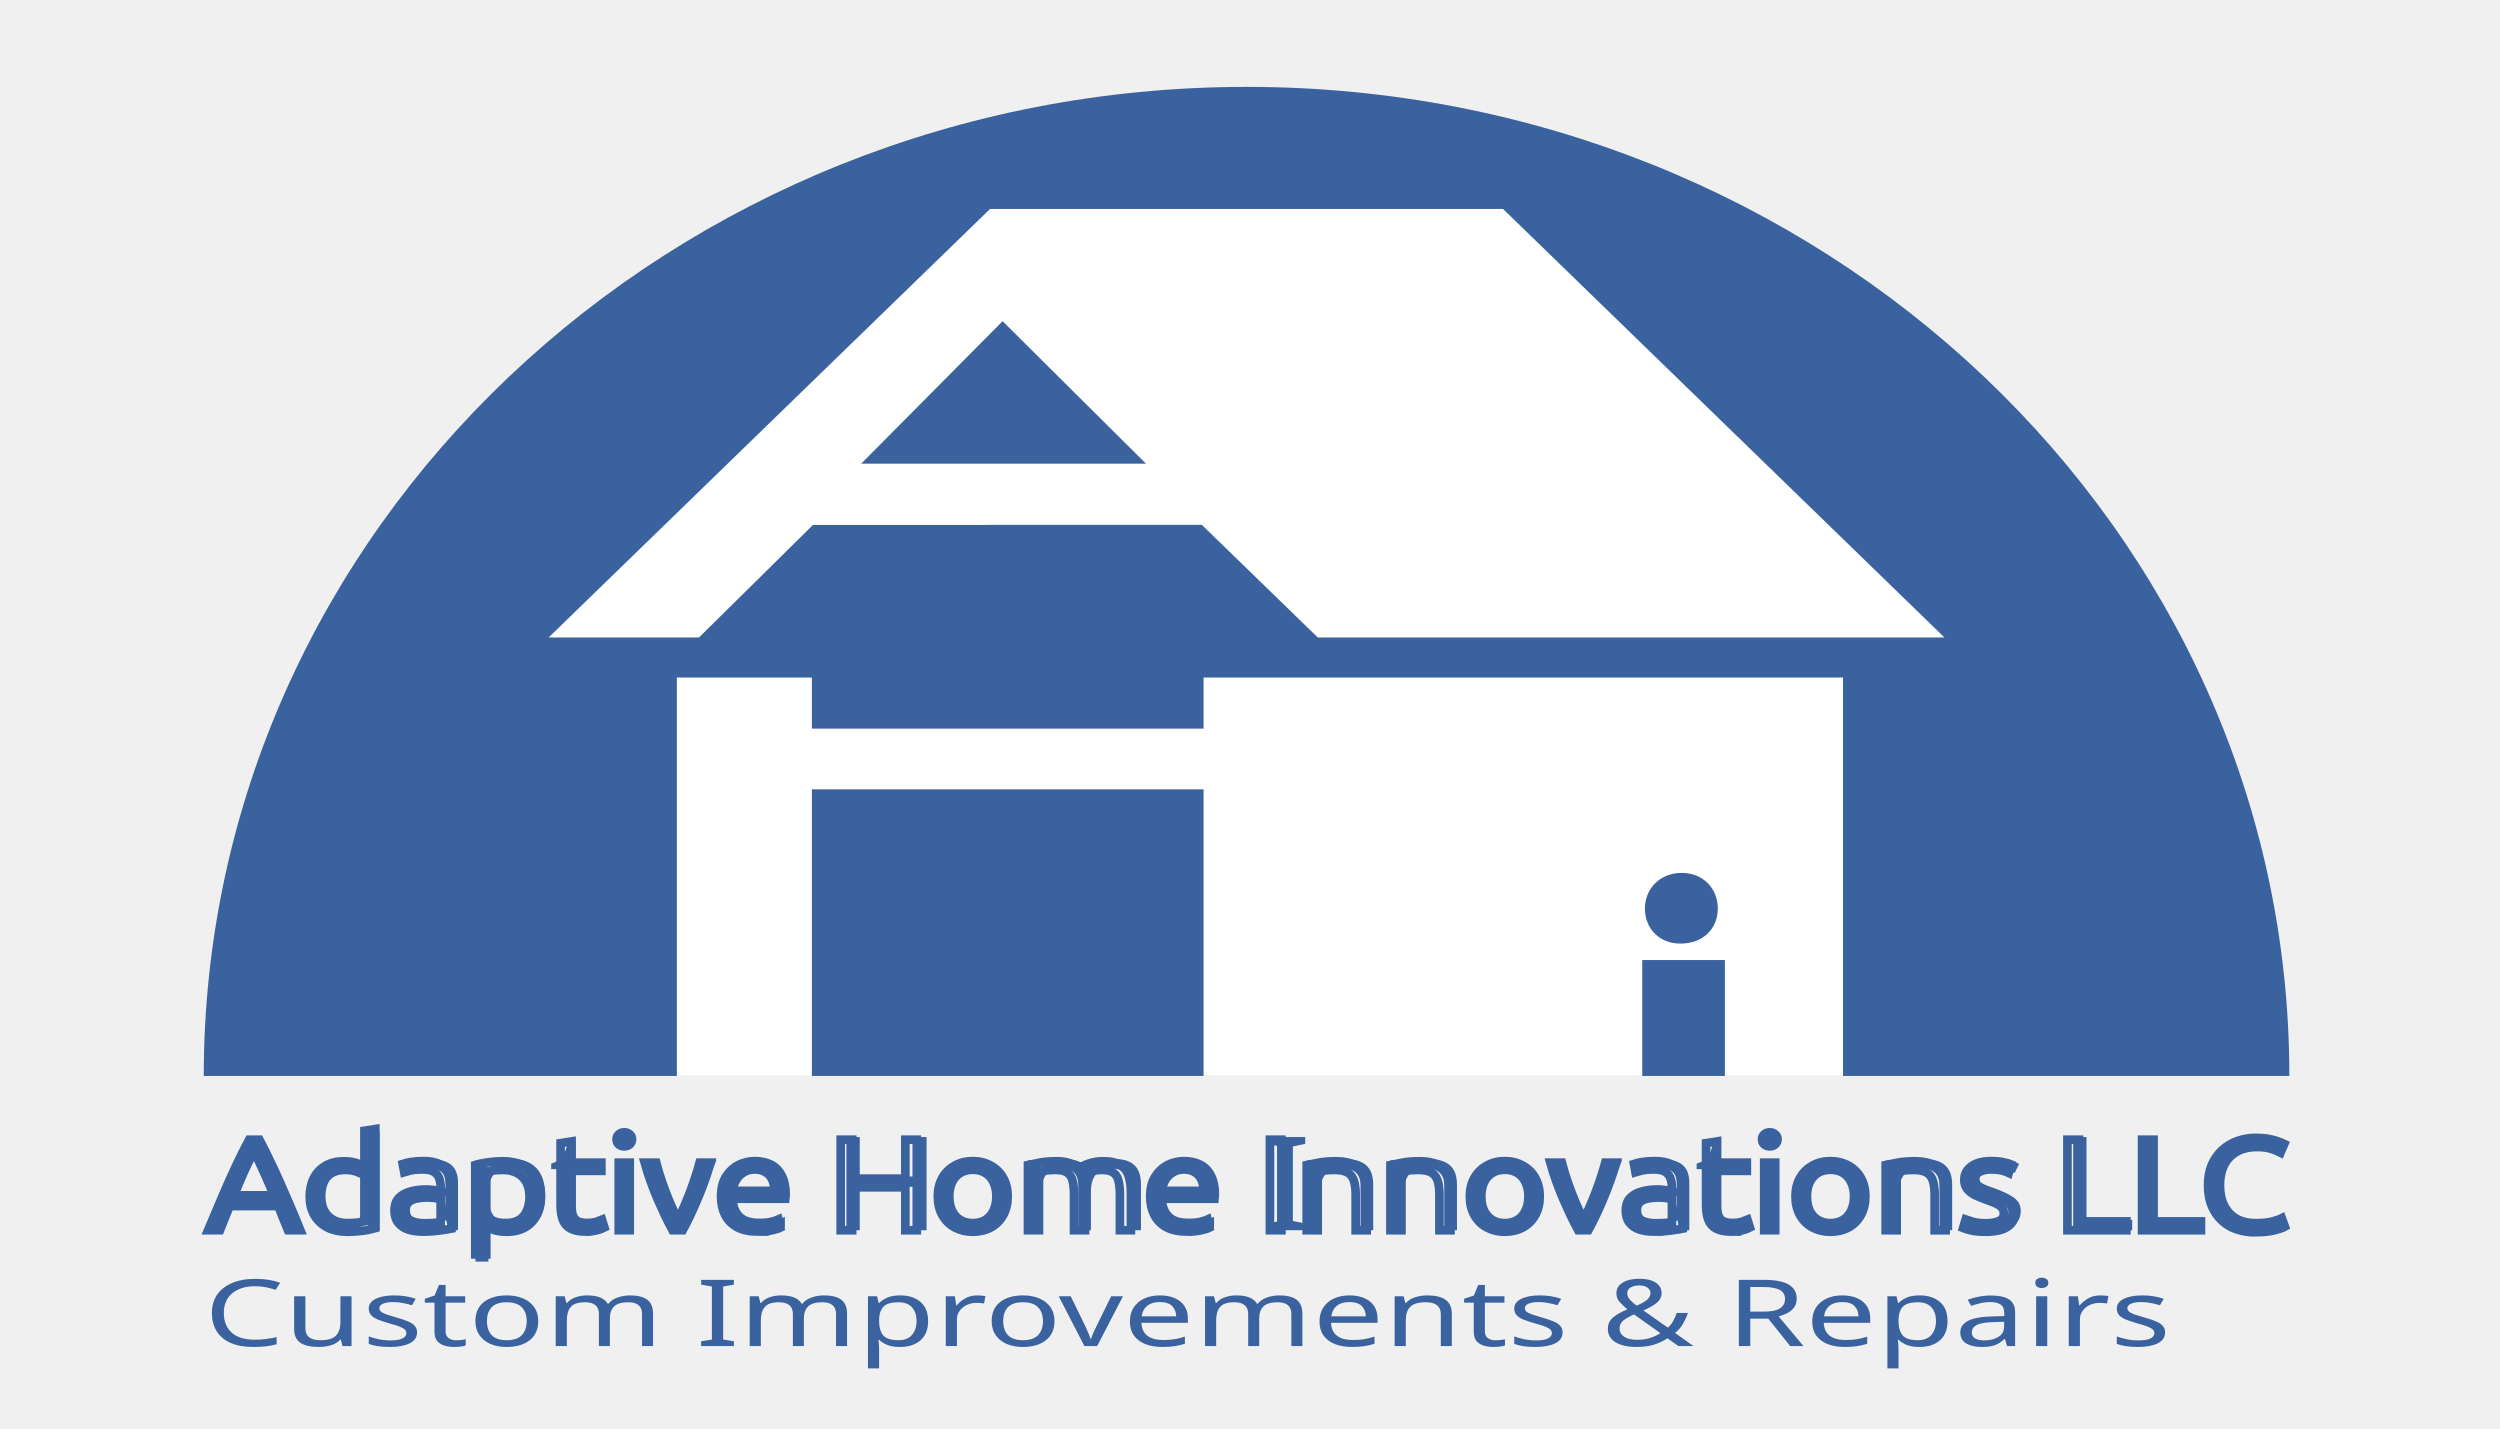
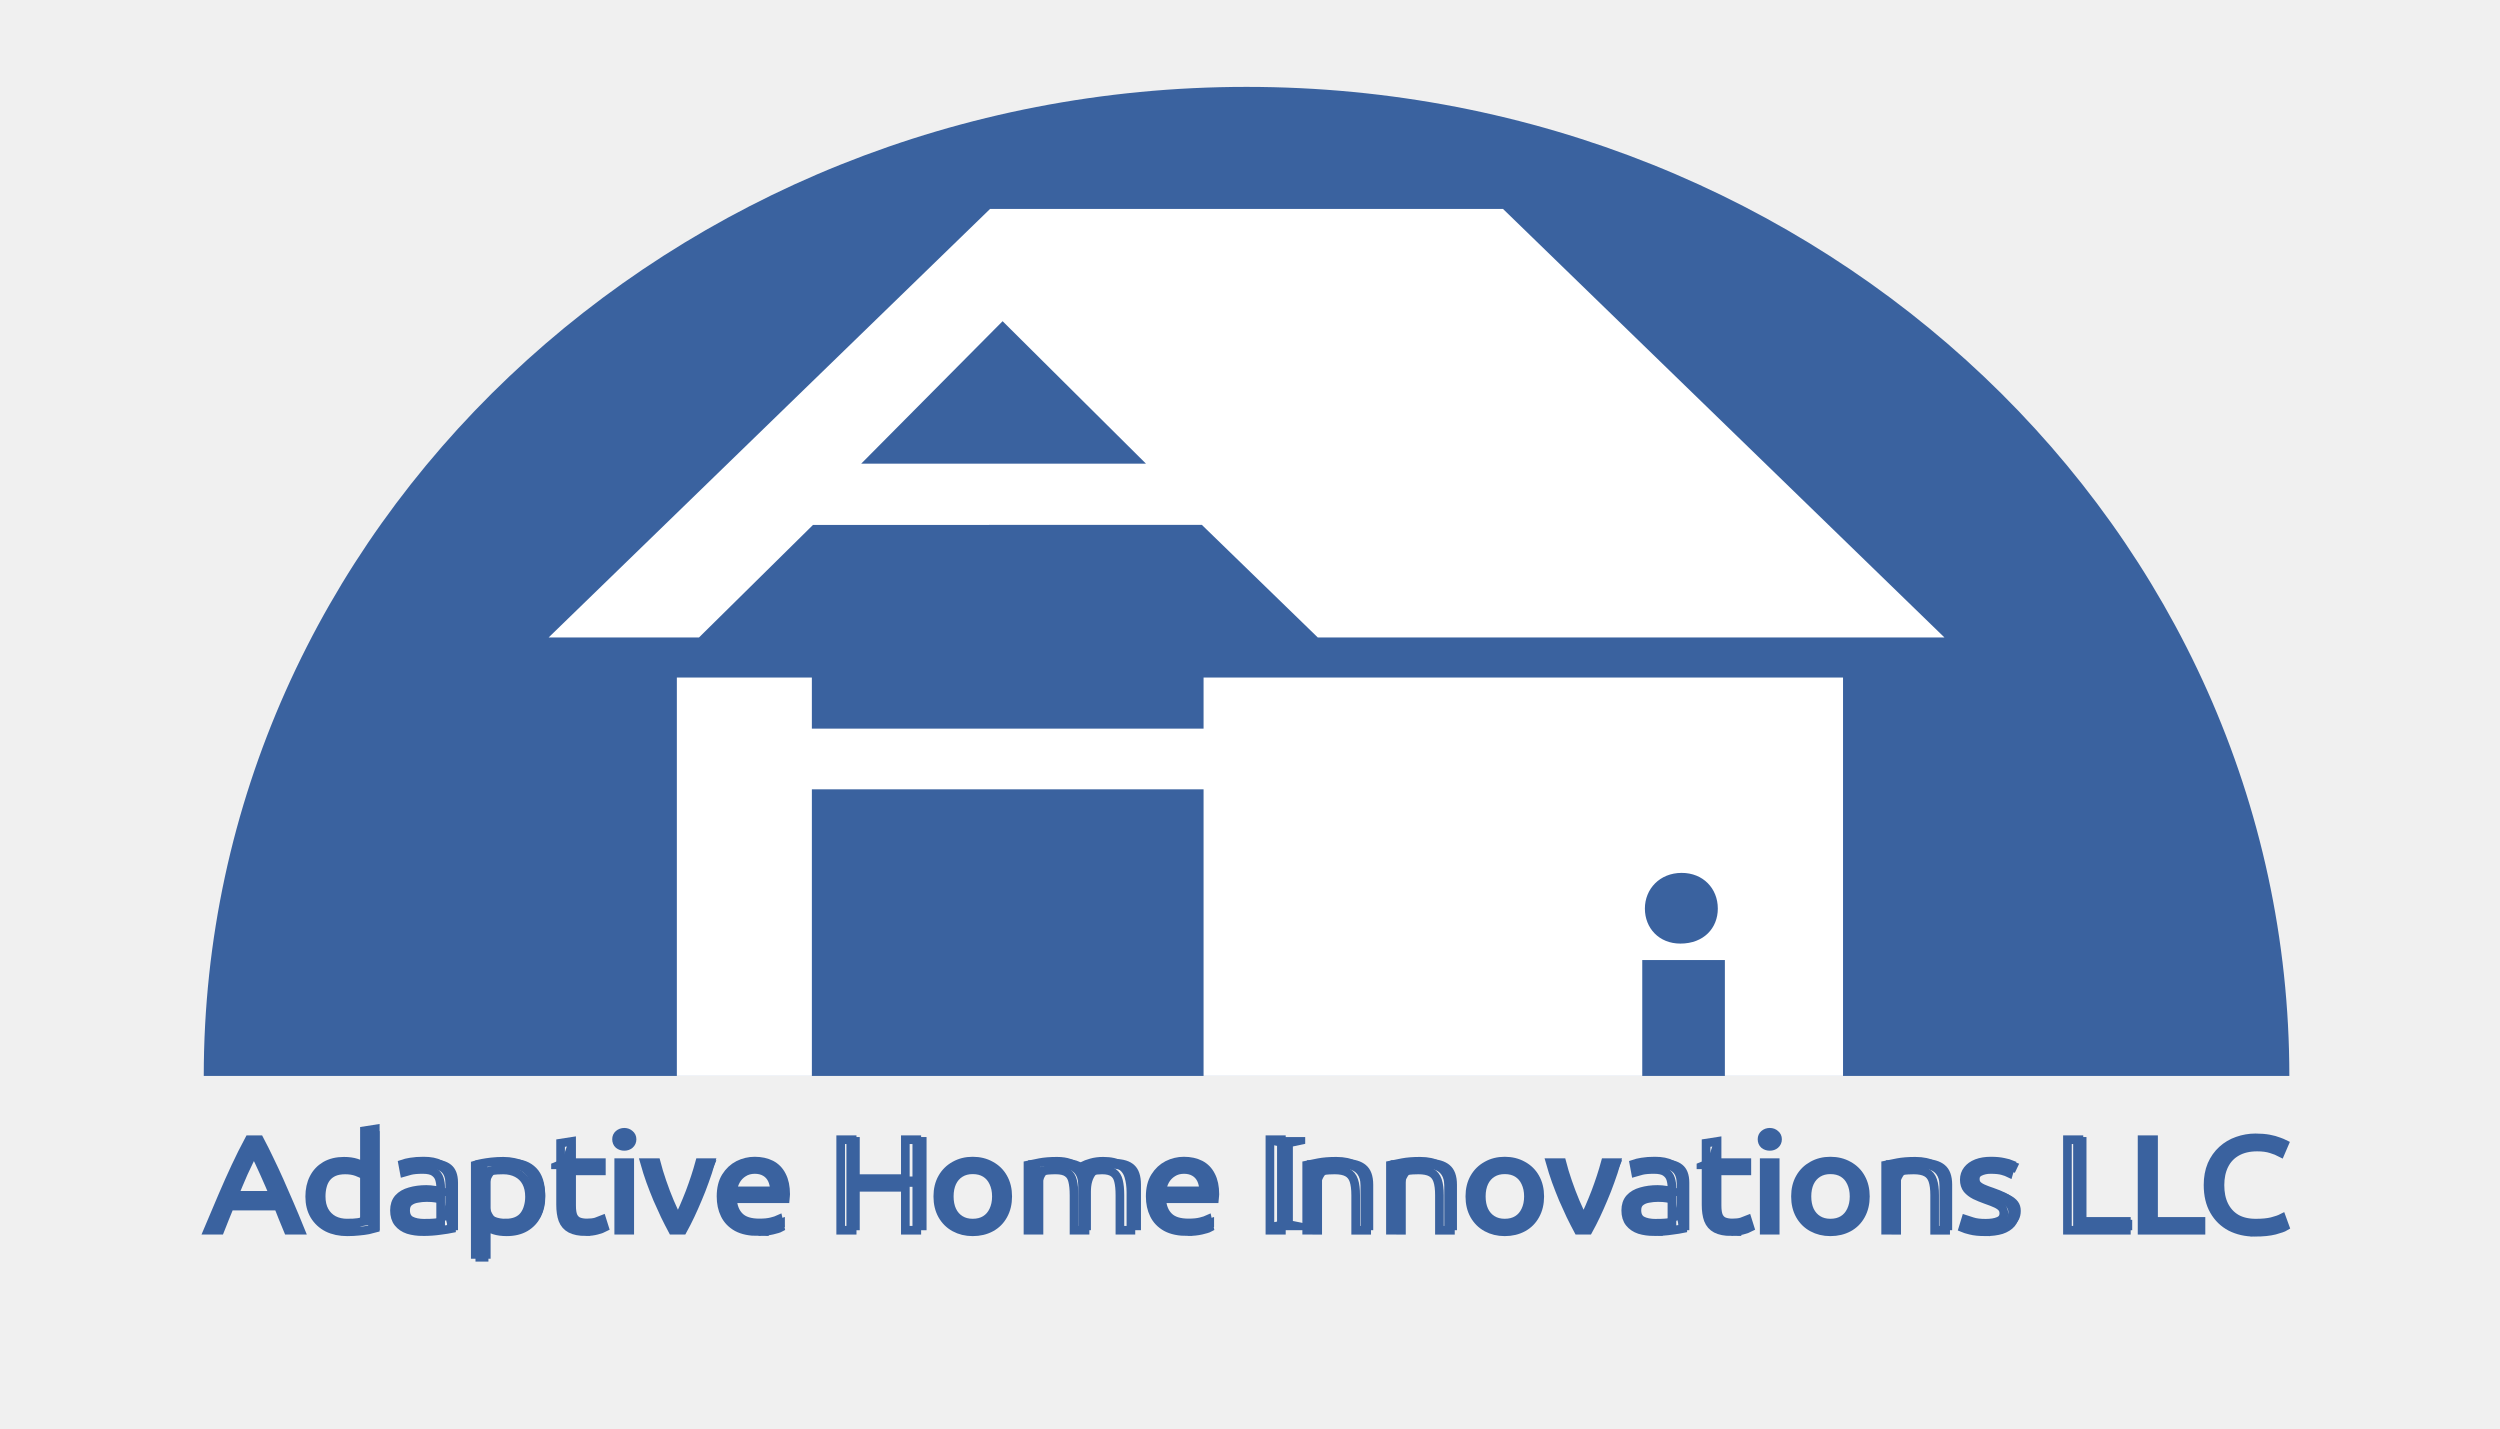
<svg xmlns="http://www.w3.org/2000/svg" version="1.1" id="svg1" width="336" height="192" viewBox="0 0 336 192">
  <defs id="defs1" />
  <g id="g1">
    <g id="g6">
      <path id="path1" d="m 27.385,144.603 c 0,-73.411 62.745,-132.926 140.151,-132.926 77.401,0 140.152,59.514 140.152,132.926" style="fill:#3a629f;fill-opacity:1;fill-rule:nonzero;stroke:none;stroke-width:1.317" />
      <path id="path2" d="M 73.735,85.677 133.063,28.083 h 68.943 l 59.328,57.593 h -84.224 L 161.527,70.541 109.265,70.551 93.943,85.677 Z" style="fill:#ffffff;fill-opacity:1;fill-rule:nonzero;stroke:none;stroke-width:1.317" />
      <path id="path3" d="m 154.016,62.315 h -38.271 l 19.004,-19.147 z" style="fill:#3a629f;fill-opacity:1;fill-rule:nonzero;stroke:none;stroke-width:1.317" />
      <path id="path4" d="m 231.823,129.03 h -11.104 v 15.573 H 161.76 v -38.518 h -52.645 v 38.518 H 90.969 V 91.061 h 18.145 v 6.868 H 161.76 v -6.868 h 85.943 v 53.542 h -15.88 z" style="fill:#ffffff;fill-opacity:1;fill-rule:nonzero;stroke:none;stroke-width:1.317" />
      <path id="path5" d="m 230.875,122.11 c 0,2.619 -1.885,4.709 -5.031,4.709 -2.885,0 -4.771,-2.09 -4.771,-4.709 0,-2.617 1.984,-4.794 4.948,-4.794 2.875,0 4.853,2.094 4.853,4.794" style="fill:#3a629f;fill-opacity:1;fill-rule:nonzero;stroke:none;stroke-width:1.317" />
    </g>
    <g id="g7">
      <g id="g3" transform="translate(0,4)">
        <g id="g4">
          <text id="text6" xml:space="preserve" transform="scale(1.060387,0.943052)" x="38.253" y="171.087" style="font-size:15.089px;stroke-width:1.257">
            <tspan id="tspan6" style="font-variant:normal;font-weight:normal;font-size:18.592px;font-family:'Ubuntu Sans';writing-mode:lr-tb;fill:#3a629f;fill-opacity:1;fill-rule:nonzero;stroke:none;stroke-width:1.257" x="38.253" y="171.087">d</tspan>
          </text>
          <path id="path7" d="m 46.667,161.552 c -1,0 -1.885,-0.187 -2.645,-0.562 -0.751,-0.385 -1.344,-0.938 -1.771,-1.646 -0.417,-0.708 -0.625,-1.547 -0.625,-2.521 0,-0.943 0.177,-1.77 0.541,-2.479 0.36,-0.708 0.88,-1.261 1.563,-1.666 0.692,-0.401 1.525,-0.605 2.5,-0.605 0.635,0 1.192,0.078 1.667,0.23 0.484,0.155 0.844,0.307 1.083,0.458 v -4.792 l 1.459,-0.229 v 13.333 c -0.249,0.073 -0.563,0.146 -0.937,0.229 -0.364,0.069 -0.781,0.126 -1.249,0.167 -0.459,0.052 -0.991,0.083 -1.584,0.083 z m 0.021,-1.167 c 0.583,0 1.061,-0.026 1.437,-0.083 0.375,-0.052 0.656,-0.104 0.853,-0.146 v -6.166 c -0.224,-0.167 -0.563,-0.333 -1.02,-0.5 -0.459,-0.167 -0.98,-0.25 -1.563,-0.25 -0.599,0 -1.104,0.094 -1.521,0.272 -0.405,0.181 -0.739,0.438 -1,0.771 -0.249,0.323 -0.432,0.703 -0.541,1.145 -0.115,0.432 -0.167,0.891 -0.167,1.374 0,0.766 0.145,1.412 0.437,1.938 0.292,0.531 0.699,0.938 1.229,1.23 0.541,0.281 1.156,0.416 1.855,0.416 z" style="fill:none;stroke:#3a629f;stroke-width:1.162;stroke-linecap:butt;stroke-linejoin:miter;stroke-miterlimit:4;stroke-dasharray:none;stroke-opacity:1" />
          <path id="path9" d="m 63.875,164.593 v -12.02 c 0.261,-0.083 0.573,-0.157 0.937,-0.229 0.36,-0.068 0.776,-0.13 1.251,-0.187 0.484,-0.052 1.011,-0.084 1.583,-0.084 1.011,0 1.901,0.198 2.667,0.583 0.761,0.375 1.355,0.917 1.771,1.626 0.417,0.708 0.625,1.557 0.625,2.541 0,0.917 -0.181,1.74 -0.541,2.458 -0.364,0.709 -0.885,1.266 -1.563,1.667 -0.683,0.401 -1.516,0.604 -2.5,0.604 -0.64,0 -1.203,-0.078 -1.688,-0.229 -0.473,-0.167 -0.828,-0.323 -1.061,-0.479 v 3.749 z m 4.043,-4.208 c 0.593,0 1.104,-0.088 1.52,-0.27 0.417,-0.177 0.751,-0.438 1,-0.771 0.251,-0.333 0.427,-0.708 0.541,-1.125 0.125,-0.427 0.188,-0.886 0.188,-1.374 0,-0.761 -0.145,-1.417 -0.437,-1.959 -0.292,-0.542 -0.708,-0.947 -1.251,-1.228 -0.531,-0.276 -1.145,-0.417 -1.853,-0.417 -0.573,0 -1.041,0.032 -1.417,0.083 -0.375,0.058 -0.661,0.104 -0.853,0.146 v 6.146 c 0.219,0.157 0.563,0.324 1.02,0.5 0.469,0.183 0.985,0.27 1.543,0.27 z" style="fill:none;stroke:#3a629f;stroke-width:1.162;stroke-linecap:butt;stroke-linejoin:miter;stroke-miterlimit:4;stroke-dasharray:none;stroke-opacity:1" />
          <path id="path11" d="m 83.156,161.344 v -9.084 h 1.48 v 9.084 z m 0.751,-11.271 c -0.292,0 -0.543,-0.084 -0.751,-0.25 -0.197,-0.177 -0.292,-0.417 -0.292,-0.709 0,-0.275 0.095,-0.499 0.292,-0.666 0.208,-0.177 0.459,-0.27 0.751,-0.27 0.291,0 0.531,0.094 0.729,0.27 0.208,0.167 0.312,0.391 0.312,0.666 0,0.292 -0.104,0.532 -0.312,0.709 -0.199,0.166 -0.439,0.25 -0.729,0.25 z" style="fill:none;stroke:#3a629f;stroke-width:1.162;stroke-linecap:butt;stroke-linejoin:miter;stroke-miterlimit:4;stroke-dasharray:none;stroke-opacity:1" />
          <path id="path25" d="m 237.109,161.344 v -9.084 h 1.479 v 9.084 z m 0.751,-11.271 c -0.292,0 -0.543,-0.084 -0.751,-0.25 -0.197,-0.177 -0.292,-0.417 -0.292,-0.709 0,-0.275 0.095,-0.499 0.292,-0.666 0.208,-0.177 0.459,-0.27 0.751,-0.27 0.291,0 0.531,0.094 0.728,0.27 0.209,0.167 0.313,0.391 0.313,0.666 0,0.292 -0.104,0.532 -0.313,0.709 -0.197,0.166 -0.437,0.25 -0.728,0.25 z" style="fill:none;stroke:#3a629f;stroke-width:1.162;stroke-linecap:butt;stroke-linejoin:miter;stroke-miterlimit:4;stroke-dasharray:none;stroke-opacity:1" />
          <g id="g5">
            <text id="text5" xml:space="preserve" transform="scale(1.060387,0.943052)" x="26.187" y="171.087" style="font-size:15.089px;stroke-width:1.257">
              <tspan id="tspan5" style="font-variant:normal;font-weight:normal;font-size:18.592px;font-family:'Ubuntu Sans';writing-mode:lr-tb;fill:#3a629f;fill-opacity:1;fill-rule:nonzero;stroke:none;stroke-width:1.257" x="26.187" y="171.087">A</tspan>
            </text>
            <path id="path6" d="m 27.959,161.344 c 0.719,-1.693 1.375,-3.235 1.959,-4.626 0.593,-1.385 1.176,-2.693 1.749,-3.917 0.568,-1.219 1.172,-2.427 1.812,-3.625 h 1.396 c 0.469,0.891 0.923,1.792 1.355,2.708 0.443,0.906 0.88,1.844 1.312,2.813 0.428,0.974 0.88,2.01 1.355,3.104 0.468,1.083 0.964,2.265 1.479,3.542 h -1.667 c -0.239,-0.583 -0.468,-1.136 -0.687,-1.667 -0.224,-0.542 -0.433,-1.067 -0.625,-1.583 h -6.521 c -0.208,0.516 -0.427,1.041 -0.645,1.583 -0.224,0.531 -0.448,1.084 -0.667,1.667 z m 3.375,-4.397 h 5.604 c -0.249,-0.582 -0.495,-1.15 -0.729,-1.708 -0.239,-0.553 -0.473,-1.089 -0.708,-1.604 -0.224,-0.51 -0.453,-1.01 -0.688,-1.5 -0.224,-0.484 -0.452,-0.958 -0.687,-1.417 -0.224,0.459 -0.453,0.933 -0.688,1.417 -0.24,0.49 -0.473,0.99 -0.708,1.5 -0.224,0.516 -0.453,1.052 -0.688,1.604 -0.239,0.557 -0.473,1.125 -0.708,1.708 z" style="fill:none;stroke:#3a629f;stroke-width:1.162;stroke-linecap:butt;stroke-linejoin:miter;stroke-miterlimit:4;stroke-dasharray:none;stroke-opacity:1" />
            <text id="text7" xml:space="preserve" transform="scale(1.060387,0.943052)" x="49.13" y="171.087" style="font-size:15.089px;stroke-width:1.257">
              <tspan id="tspan7" style="font-variant:normal;font-weight:normal;font-size:18.592px;font-family:'Ubuntu Sans';writing-mode:lr-tb;fill:#3a629f;fill-opacity:1;fill-rule:nonzero;stroke:none;stroke-width:1.257" x="49.13" y="171.087">a</tspan>
            </text>
            <path id="path8" d="m 56.849,161.532 c -0.74,0 -1.396,-0.094 -1.98,-0.272 -0.572,-0.192 -1.02,-0.499 -1.353,-0.917 -0.333,-0.416 -0.5,-0.969 -0.5,-1.666 0,-0.668 0.177,-1.208 0.541,-1.626 0.375,-0.416 0.885,-0.713 1.541,-0.895 0.651,-0.193 1.385,-0.292 2.208,-0.292 0.36,0 0.74,0.037 1.147,0.104 0.416,0.057 0.672,0.104 0.771,0.146 v -0.522 c 0,-0.401 -0.057,-0.78 -0.167,-1.145 -0.115,-0.375 -0.344,-0.677 -0.688,-0.917 -0.333,-0.235 -0.848,-0.355 -1.541,-0.355 -0.724,0 -1.281,0.052 -1.667,0.146 -0.375,0.1 -0.656,0.178 -0.833,0.23 l -0.208,-1.125 c 0.235,-0.083 0.593,-0.167 1.083,-0.25 0.485,-0.083 1.063,-0.125 1.729,-0.125 0.928,0 1.667,0.146 2.208,0.438 0.543,0.292 0.928,0.697 1.167,1.208 0.251,0.499 0.376,1.078 0.376,1.729 v 5.708 c -0.267,0.057 -0.761,0.135 -1.48,0.229 -0.708,0.109 -1.495,0.167 -2.353,0.167 z m 0.208,-1.125 c 0.469,0 0.885,-0.011 1.249,-0.042 0.36,-0.026 0.667,-0.063 0.917,-0.104 v -3.063 c -0.125,-0.052 -0.349,-0.109 -0.667,-0.166 -0.307,-0.052 -0.708,-0.084 -1.208,-0.084 -0.432,0 -0.865,0.043 -1.292,0.126 -0.432,0.072 -0.803,0.229 -1.104,0.479 -0.292,0.25 -0.437,0.62 -0.437,1.104 0,0.657 0.229,1.115 0.687,1.376 0.469,0.25 1.089,0.375 1.855,0.375 z" style="fill:none;stroke:#3a629f;stroke-width:1.162;stroke-linecap:butt;stroke-linejoin:miter;stroke-miterlimit:4;stroke-dasharray:none;stroke-opacity:1" />
            <text id="text8" xml:space="preserve" transform="scale(1.060387,0.943052)" x="58.686" y="171.087" style="font-size:15.089px;stroke-width:1.257">
              <tspan id="tspan8" style="font-variant:normal;font-weight:normal;font-size:18.592px;font-family:'Ubuntu Sans';writing-mode:lr-tb;fill:#3a629f;fill-opacity:1;fill-rule:nonzero;stroke:none;stroke-width:1.257" x="58.686" y="171.087">p</tspan>
            </text>
            <text id="text9" xml:space="preserve" transform="scale(1.060387,0.943052)" x="69.562" y="171.087" style="font-size:15.089px;stroke-width:1.257">
              <tspan id="tspan9" style="font-variant:normal;font-weight:normal;font-size:18.592px;font-family:'Ubuntu Sans';writing-mode:lr-tb;fill:#3a629f;fill-opacity:1;fill-rule:nonzero;stroke:none;stroke-width:1.257" x="69.562" y="171.087">t</tspan>
            </text>
            <path id="path10" d="m 78.74,161.532 c -0.865,0 -1.543,-0.136 -2.043,-0.396 -0.5,-0.261 -0.853,-0.666 -1.061,-1.208 -0.199,-0.542 -0.292,-1.214 -0.292,-2.021 v -8.271 l 1.479,-0.23 v 2.854 h 4 v 1.105 h -4 v 4.645 c 0,0.642 0.073,1.136 0.229,1.48 0.167,0.333 0.401,0.562 0.708,0.688 0.319,0.125 0.688,0.187 1.104,0.187 0.5,0 0.917,-0.047 1.251,-0.146 0.333,-0.109 0.593,-0.209 0.792,-0.292 l 0.333,1.062 c -0.209,0.114 -0.543,0.229 -1,0.355 -0.448,0.125 -0.948,0.187 -1.5,0.187 z" style="fill:none;stroke:#3a629f;stroke-width:1.162;stroke-linecap:butt;stroke-linejoin:miter;stroke-miterlimit:4;stroke-dasharray:none;stroke-opacity:1" />
            <text id="text10" xml:space="preserve" transform="scale(1.060387,0.943052)" x="76.869" y="171.087" style="font-size:15.089px;stroke-width:1.257">
              <tspan id="tspan10" style="font-variant:normal;font-weight:normal;font-size:18.592px;font-family:'Ubuntu Sans';writing-mode:lr-tb;fill:#3a629f;fill-opacity:1;fill-rule:nonzero;stroke:none;stroke-width:1.257" x="76.869" y="171.087">i</tspan>
            </text>
            <text id="text11" xml:space="preserve" transform="scale(1.060387,0.943052)" x="81.349" y="171.087" style="font-size:15.089px;stroke-width:1.257">
              <tspan id="tspan11" style="font-variant:normal;font-weight:normal;font-size:18.592px;font-family:'Ubuntu Sans';writing-mode:lr-tb;fill:#3a629f;fill-opacity:1;fill-rule:nonzero;stroke:none;stroke-width:1.257" x="81.349" y="171.087">v</tspan>
            </text>
            <path id="path12" d="m 90.385,161.344 c -0.333,-0.626 -0.677,-1.293 -1.021,-2 -0.333,-0.708 -0.667,-1.443 -1,-2.208 -0.323,-0.777 -0.635,-1.574 -0.937,-2.396 -0.291,-0.817 -0.557,-1.646 -0.791,-2.479 h 1.561 c 0.209,0.808 0.469,1.678 0.792,2.605 0.317,0.932 0.667,1.843 1.041,2.729 0.376,0.875 0.735,1.646 1.084,2.312 0.26,-0.484 0.525,-1.041 0.792,-1.666 0.276,-0.636 0.547,-1.297 0.812,-1.979 0.26,-0.693 0.505,-1.38 0.729,-2.063 0.219,-0.677 0.416,-1.322 0.583,-1.938 h 1.48 c -0.24,0.834 -0.511,1.662 -0.813,2.479 -0.291,0.823 -0.604,1.62 -0.937,2.396 -0.323,0.765 -0.645,1.5 -0.979,2.208 -0.333,0.708 -0.677,1.374 -1.021,2 z" style="fill:none;stroke:#3a629f;stroke-width:1.162;stroke-linecap:butt;stroke-linejoin:miter;stroke-miterlimit:4;stroke-dasharray:none;stroke-opacity:1" />
            <text id="text12" xml:space="preserve" transform="scale(1.060387,0.943052)" x="90.385" y="171.087" style="font-size:15.089px;stroke-width:1.257">
              <tspan id="tspan12" style="font-variant:normal;font-weight:normal;font-size:18.592px;font-family:'Ubuntu Sans';writing-mode:lr-tb;fill:#3a629f;fill-opacity:1;fill-rule:nonzero;stroke:none;stroke-width:1.257" x="90.385" y="171.087">e</tspan>
            </text>
            <path id="path13" d="m 101.969,161.532 c -1.199,0 -2.167,-0.198 -2.917,-0.605 -0.74,-0.416 -1.281,-0.979 -1.625,-1.687 -0.348,-0.708 -0.52,-1.52 -0.52,-2.438 0,-1.067 0.213,-1.947 0.645,-2.646 0.443,-0.708 1.005,-1.234 1.688,-1.583 0.692,-0.344 1.421,-0.521 2.187,-0.521 0.844,0 1.584,0.161 2.209,0.479 0.624,0.323 1.104,0.812 1.437,1.479 0.343,0.657 0.52,1.489 0.52,2.501 0,0.083 -0.009,0.181 -0.02,0.291 0,0.115 -0.011,0.219 -0.021,0.313 h -7.104 c 0.052,1.032 0.364,1.829 0.937,2.395 0.568,0.574 1.459,0.855 2.667,0.855 0.667,0 1.213,-0.052 1.645,-0.167 0.428,-0.109 0.735,-0.208 0.917,-0.292 l 0.249,1.104 c -0.181,0.1 -0.541,0.209 -1.083,0.334 -0.531,0.125 -1.136,0.187 -1.812,0.187 z m -3.48,-5.48 h 5.604 c -0.015,-0.594 -0.124,-1.11 -0.333,-1.542 -0.208,-0.427 -0.509,-0.755 -0.896,-0.979 -0.391,-0.235 -0.864,-0.355 -1.416,-0.355 -0.584,0 -1.093,0.141 -1.521,0.417 -0.432,0.266 -0.771,0.62 -1.02,1.062 -0.24,0.432 -0.376,0.895 -0.417,1.396 z" style="fill:none;stroke:#3a629f;stroke-width:1.162;stroke-linecap:butt;stroke-linejoin:miter;stroke-miterlimit:4;stroke-dasharray:none;stroke-opacity:1" />
            <text id="text13" xml:space="preserve" transform="scale(1.060387,0.943052)" x="100.648" y="171.087" style="font-size:15.089px;stroke-width:1.257">
              <tspan id="tspan13" style="font-variant:normal;font-weight:normal;font-size:18.592px;font-family:'Ubuntu Sans';writing-mode:lr-tb;fill:#3a629f;fill-opacity:1;fill-rule:nonzero;stroke:none;stroke-width:1.257" x="100.648" y="171.087"> H</tspan>
            </text>
            <path id="path14" d="m 112.989,161.344 v -12.167 h 1.541 v 5.229 h 7.147 v -5.229 h 1.541 v 12.167 h -1.541 v -5.771 h -7.147 v 5.771 z" style="fill:none;stroke:#3a629f;stroke-width:1.162;stroke-linecap:butt;stroke-linejoin:miter;stroke-miterlimit:4;stroke-dasharray:none;stroke-opacity:1" />
            <text id="text14" xml:space="preserve" transform="scale(1.060387,0.943052)" x="117.864" y="171.087" style="font-size:15.089px;stroke-width:1.257">
              <tspan id="tspan14" style="font-variant:normal;font-weight:normal;font-size:18.592px;font-family:'Ubuntu Sans';writing-mode:lr-tb;fill:#3a629f;fill-opacity:1;fill-rule:nonzero;stroke:none;stroke-width:1.257" x="117.864" y="171.087">o</tspan>
            </text>
            <path id="path15" d="m 130.729,161.552 c -0.907,0 -1.708,-0.198 -2.417,-0.583 -0.708,-0.385 -1.265,-0.937 -1.667,-1.646 -0.405,-0.719 -0.604,-1.562 -0.604,-2.521 0,-0.958 0.199,-1.791 0.604,-2.5 0.401,-0.708 0.959,-1.255 1.667,-1.646 0.709,-0.401 1.511,-0.604 2.417,-0.604 0.916,0 1.729,0.203 2.437,0.604 0.719,0.391 1.276,0.938 1.667,1.646 0.401,0.709 0.604,1.542 0.604,2.5 0,0.959 -0.203,1.802 -0.604,2.521 -0.391,0.709 -0.937,1.26 -1.645,1.646 -0.709,0.385 -1.532,0.583 -2.459,0.583 z m 0,-1.167 c 0.667,0 1.235,-0.146 1.708,-0.438 0.469,-0.292 0.833,-0.708 1.084,-1.25 0.26,-0.542 0.396,-1.172 0.396,-1.896 0,-0.719 -0.136,-1.354 -0.396,-1.895 -0.251,-0.542 -0.615,-0.958 -1.084,-1.25 -0.473,-0.292 -1.041,-0.438 -1.708,-0.438 -0.641,0 -1.199,0.146 -1.667,0.438 -0.475,0.292 -0.844,0.708 -1.104,1.25 -0.251,0.541 -0.375,1.176 -0.375,1.895 0,0.725 0.124,1.354 0.375,1.896 0.26,0.542 0.629,0.958 1.104,1.25 0.468,0.292 1.025,0.438 1.667,0.438 z" style="fill:none;stroke:#3a629f;stroke-width:1.162;stroke-linecap:butt;stroke-linejoin:miter;stroke-miterlimit:4;stroke-dasharray:none;stroke-opacity:1" />
            <text id="text15" xml:space="preserve" transform="scale(1.060387,0.943052)" x="128.74" y="171.087" style="font-size:15.089px;stroke-width:1.257">
              <tspan id="tspan15" style="font-variant:normal;font-weight:normal;font-size:18.592px;font-family:'Ubuntu Sans';writing-mode:lr-tb;fill:#3a629f;fill-opacity:1;fill-rule:nonzero;stroke:none;stroke-width:1.257" x="128.74" y="171.087">m</tspan>
            </text>
            <path id="path16" d="m 138.161,161.344 v -8.771 c 0.417,-0.094 0.937,-0.198 1.563,-0.313 0.636,-0.125 1.421,-0.187 2.355,-0.187 0.651,0 1.208,0.084 1.667,0.25 0.468,0.167 0.853,0.417 1.145,0.751 0.125,-0.084 0.333,-0.198 0.625,-0.355 0.301,-0.167 0.687,-0.313 1.145,-0.438 0.469,-0.135 1.005,-0.209 1.604,-0.209 1.041,0 1.823,0.183 2.355,0.542 0.541,0.365 0.901,0.854 1.083,1.48 0.193,0.625 0.292,1.348 0.292,2.166 v 5.083 H 150.516 v -4.709 c 0,-0.777 -0.063,-1.417 -0.188,-1.916 -0.115,-0.5 -0.344,-0.866 -0.688,-1.105 -0.348,-0.249 -0.853,-0.375 -1.52,-0.375 -0.489,0 -0.912,0.052 -1.271,0.146 -0.365,0.1 -0.661,0.219 -0.896,0.355 -0.224,0.125 -0.391,0.224 -0.5,0.292 0.125,0.292 0.213,0.625 0.271,1 0.068,0.375 0.104,0.766 0.104,1.167 v 5.146 h -1.479 v -4.709 c 0,-0.777 -0.063,-1.417 -0.188,-1.916 -0.115,-0.5 -0.349,-0.866 -0.708,-1.105 -0.349,-0.249 -0.869,-0.375 -1.563,-0.375 -0.375,0 -0.724,0.015 -1.041,0.042 -0.308,0.032 -0.563,0.063 -0.771,0.104 -0.199,0.032 -0.344,0.057 -0.439,0.083 v 7.876 z" style="fill:none;stroke:#3a629f;stroke-width:1.162;stroke-linecap:butt;stroke-linejoin:miter;stroke-miterlimit:4;stroke-dasharray:none;stroke-opacity:1" />
            <text id="text16" xml:space="preserve" transform="scale(1.060387,0.943052)" x="144.785" y="171.087" style="font-size:15.089px;stroke-width:1.257">
              <tspan id="tspan16" style="font-variant:normal;font-weight:normal;font-size:18.592px;font-family:'Ubuntu Sans';writing-mode:lr-tb;fill:#3a629f;fill-opacity:1;fill-rule:nonzero;stroke:none;stroke-width:1.257" x="144.785" y="171.087">e</tspan>
            </text>
            <path id="path17" d="m 159.651,161.532 c -1.197,0 -2.167,-0.198 -2.916,-0.605 -0.74,-0.416 -1.281,-0.979 -1.625,-1.687 -0.349,-0.708 -0.521,-1.52 -0.521,-2.438 0,-1.067 0.215,-1.947 0.647,-2.646 0.443,-0.708 1.005,-1.234 1.687,-1.583 0.693,-0.344 1.423,-0.521 2.188,-0.521 0.844,0 1.584,0.161 2.208,0.479 0.625,0.323 1.104,0.812 1.437,1.479 0.344,0.657 0.521,1.489 0.521,2.501 0,0.083 -0.011,0.181 -0.021,0.291 0,0.115 -0.009,0.219 -0.02,0.313 h -7.104 c 0.052,1.032 0.364,1.829 0.937,2.395 0.568,0.574 1.459,0.855 2.667,0.855 0.667,0 1.213,-0.052 1.645,-0.167 0.427,-0.109 0.735,-0.208 0.917,-0.292 l 0.249,1.104 c -0.183,0.1 -0.541,0.209 -1.083,0.334 -0.532,0.125 -1.136,0.187 -1.813,0.187 z m -3.479,-5.48 h 5.604 c -0.016,-0.594 -0.125,-1.11 -0.333,-1.542 -0.208,-0.427 -0.511,-0.755 -0.896,-0.979 -0.391,-0.235 -0.864,-0.355 -1.416,-0.355 -0.584,0 -1.095,0.141 -1.521,0.417 -0.432,0.266 -0.771,0.62 -1.021,1.062 -0.239,0.432 -0.375,0.895 -0.416,1.396 z" style="fill:none;stroke:#3a629f;stroke-width:1.162;stroke-linecap:butt;stroke-linejoin:miter;stroke-miterlimit:4;stroke-dasharray:none;stroke-opacity:1" />
            <text id="text17" xml:space="preserve" transform="scale(1.060387,0.943052)" x="155.048" y="171.087" style="font-size:15.089px;stroke-width:1.257">
              <tspan id="tspan17" style="font-variant:normal;font-weight:normal;font-size:18.592px;font-family:'Ubuntu Sans';writing-mode:lr-tb;fill:#3a629f;fill-opacity:1;fill-rule:nonzero;stroke:none;stroke-width:1.257" x="155.048" y="171.087"> I</tspan>
            </text>
            <path id="path18" d="m 170.677,149.177 h 1.541 v 12.166 h -1.541 z" style="fill:none;stroke:#3a629f;stroke-width:1.162;stroke-linecap:butt;stroke-linejoin:miter;stroke-miterlimit:4;stroke-dasharray:none;stroke-opacity:1" />
            <text id="text18" xml:space="preserve" transform="scale(1.060387,0.943052)" x="164.065" y="171.087" style="font-size:15.089px;stroke-width:1.257">
              <tspan id="tspan18" style="font-variant:normal;font-weight:normal;font-size:18.592px;font-family:'Ubuntu Sans';writing-mode:lr-tb;fill:#3a629f;fill-opacity:1;fill-rule:nonzero;stroke:none;stroke-width:1.257" x="164.065" y="171.087">n</tspan>
            </text>
            <path id="path19" d="m 175.62,161.344 v -8.771 c 0.416,-0.094 0.948,-0.198 1.604,-0.313 0.651,-0.125 1.443,-0.187 2.375,-0.187 1.052,0 1.875,0.183 2.459,0.542 0.593,0.349 1.011,0.834 1.249,1.459 0.251,0.625 0.376,1.354 0.376,2.188 v 5.083 h -1.48 v -4.709 c 0,-0.834 -0.083,-1.489 -0.249,-1.979 -0.167,-0.5 -0.459,-0.86 -0.875,-1.084 -0.407,-0.218 -0.969,-0.333 -1.688,-0.333 -0.557,0 -1.041,0.032 -1.459,0.083 -0.416,0.058 -0.697,0.104 -0.833,0.146 v 7.876 z" style="fill:none;stroke:#3a629f;stroke-width:1.162;stroke-linecap:butt;stroke-linejoin:miter;stroke-miterlimit:4;stroke-dasharray:none;stroke-opacity:1" />
            <text id="text19" xml:space="preserve" transform="scale(1.060387,0.943052)" x="174.681" y="171.087" style="font-size:15.089px;stroke-width:1.257">
              <tspan id="tspan19" style="font-variant:normal;font-weight:normal;font-size:18.592px;font-family:'Ubuntu Sans';writing-mode:lr-tb;fill:#3a629f;fill-opacity:1;fill-rule:nonzero;stroke:none;stroke-width:1.257" x="174.681" y="171.087">n</tspan>
            </text>
            <path id="path20" d="m 186.875,161.344 v -8.771 c 0.417,-0.094 0.948,-0.198 1.604,-0.313 0.652,-0.125 1.443,-0.187 2.376,-0.187 1.052,0 1.875,0.183 2.457,0.542 0.595,0.349 1.011,0.834 1.251,1.459 0.249,0.625 0.375,1.354 0.375,2.188 v 5.083 h -1.479 v -4.709 c 0,-0.834 -0.084,-1.489 -0.251,-1.979 -0.167,-0.5 -0.459,-0.86 -0.875,-1.084 -0.407,-0.218 -0.969,-0.333 -1.688,-0.333 -0.557,0 -1.041,0.032 -1.457,0.083 -0.417,0.058 -0.699,0.104 -0.833,0.146 v 7.876 z" style="fill:none;stroke:#3a629f;stroke-width:1.162;stroke-linecap:butt;stroke-linejoin:miter;stroke-miterlimit:4;stroke-dasharray:none;stroke-opacity:1" />
            <text id="text20" xml:space="preserve" transform="scale(1.060387,0.943052)" x="185.297" y="171.087" style="font-size:15.089px;stroke-width:1.257">
              <tspan id="tspan20" style="font-variant:normal;font-weight:normal;font-size:18.592px;font-family:'Ubuntu Sans';writing-mode:lr-tb;fill:#3a629f;fill-opacity:1;fill-rule:nonzero;stroke:none;stroke-width:1.257" x="185.297" y="171.087">o</tspan>
            </text>
            <path id="path21" d="m 202.235,161.552 c -0.907,0 -1.708,-0.198 -2.417,-0.583 -0.708,-0.385 -1.265,-0.937 -1.667,-1.646 -0.405,-0.719 -0.604,-1.562 -0.604,-2.521 0,-0.958 0.199,-1.791 0.604,-2.5 0.401,-0.708 0.959,-1.255 1.667,-1.646 0.709,-0.401 1.511,-0.604 2.417,-0.604 0.916,0 1.729,0.203 2.437,0.604 0.719,0.391 1.276,0.938 1.667,1.646 0.401,0.709 0.604,1.542 0.604,2.5 0,0.959 -0.203,1.802 -0.604,2.521 -0.391,0.709 -0.937,1.26 -1.645,1.646 -0.709,0.385 -1.532,0.583 -2.459,0.583 z m 0,-1.167 c 0.667,0 1.235,-0.146 1.708,-0.438 0.469,-0.292 0.833,-0.708 1.084,-1.25 0.26,-0.542 0.395,-1.172 0.395,-1.896 0,-0.719 -0.135,-1.354 -0.395,-1.895 -0.251,-0.542 -0.615,-0.958 -1.084,-1.25 -0.473,-0.292 -1.041,-0.438 -1.708,-0.438 -0.641,0 -1.199,0.146 -1.667,0.438 -0.475,0.292 -0.844,0.708 -1.104,1.25 -0.251,0.541 -0.376,1.176 -0.376,1.895 0,0.725 0.125,1.354 0.376,1.896 0.26,0.542 0.629,0.958 1.104,1.25 0.468,0.292 1.025,0.438 1.667,0.438 z" style="fill:none;stroke:#3a629f;stroke-width:1.162;stroke-linecap:butt;stroke-linejoin:miter;stroke-miterlimit:4;stroke-dasharray:none;stroke-opacity:1" />
            <text id="text21" xml:space="preserve" transform="scale(1.060387,0.943052)" x="196.136" y="171.087" style="font-size:15.089px;stroke-width:1.257">
              <tspan id="tspan21" style="font-variant:normal;font-weight:normal;font-size:18.592px;font-family:'Ubuntu Sans';writing-mode:lr-tb;fill:#3a629f;fill-opacity:1;fill-rule:nonzero;stroke:none;stroke-width:1.257" x="196.136" y="171.087">v</tspan>
            </text>
            <path id="path22" d="m 212.104,161.344 c -0.333,-0.626 -0.677,-1.293 -1.021,-2 -0.333,-0.708 -0.667,-1.443 -1,-2.208 -0.323,-0.777 -0.635,-1.574 -0.937,-2.396 -0.291,-0.817 -0.557,-1.646 -0.791,-2.479 h 1.563 c 0.208,0.808 0.468,1.678 0.791,2.605 0.319,0.932 0.667,1.843 1.041,2.729 0.376,0.875 0.735,1.646 1.084,2.312 0.26,-0.484 0.527,-1.041 0.792,-1.666 0.276,-0.636 0.547,-1.297 0.812,-1.979 0.26,-0.693 0.505,-1.38 0.729,-2.063 0.219,-0.677 0.417,-1.322 0.583,-1.938 h 1.48 c -0.24,0.834 -0.511,1.662 -0.813,2.479 -0.291,0.823 -0.604,1.62 -0.937,2.396 -0.323,0.765 -0.645,1.5 -0.979,2.208 -0.333,0.708 -0.677,1.374 -1.021,2 z" style="fill:none;stroke:#3a629f;stroke-width:1.162;stroke-linecap:butt;stroke-linejoin:miter;stroke-miterlimit:4;stroke-dasharray:none;stroke-opacity:1" />
            <text id="text22" xml:space="preserve" transform="scale(1.060387,0.943052)" x="205.19" y="171.087" style="font-size:15.089px;stroke-width:1.257">
              <tspan id="tspan22" style="font-variant:normal;font-weight:normal;font-size:18.592px;font-family:'Ubuntu Sans';writing-mode:lr-tb;fill:#3a629f;fill-opacity:1;fill-rule:nonzero;stroke:none;stroke-width:1.257" x="205.19" y="171.087">a</tspan>
            </text>
            <path id="path23" d="m 222.333,161.532 c -0.74,0 -1.396,-0.094 -1.979,-0.272 -0.573,-0.192 -1.021,-0.499 -1.355,-0.917 -0.333,-0.416 -0.5,-0.969 -0.5,-1.666 0,-0.668 0.177,-1.208 0.541,-1.626 0.375,-0.416 0.885,-0.713 1.543,-0.895 0.651,-0.193 1.385,-0.292 2.208,-0.292 0.359,0 0.739,0.037 1.145,0.104 0.417,0.057 0.672,0.104 0.771,0.146 v -0.522 c 0,-0.401 -0.057,-0.78 -0.167,-1.145 -0.115,-0.375 -0.344,-0.677 -0.687,-0.917 -0.333,-0.235 -0.849,-0.355 -1.543,-0.355 -0.724,0 -1.281,0.052 -1.667,0.146 -0.375,0.1 -0.656,0.178 -0.833,0.23 l -0.208,-1.125 c 0.235,-0.083 0.593,-0.167 1.084,-0.25 0.484,-0.083 1.061,-0.125 1.728,-0.125 0.928,0 1.667,0.146 2.209,0.438 0.541,0.292 0.927,0.697 1.167,1.208 0.249,0.499 0.375,1.078 0.375,1.729 v 5.708 c -0.265,0.057 -0.76,0.135 -1.479,0.229 -0.709,0.109 -1.495,0.167 -2.355,0.167 z m 0.208,-1.125 c 0.469,0 0.885,-0.011 1.251,-0.042 0.359,-0.026 0.667,-0.063 0.916,-0.104 v -3.063 c -0.124,-0.052 -0.348,-0.109 -0.667,-0.166 -0.307,-0.052 -0.708,-0.084 -1.208,-0.084 -0.432,0 -0.864,0.043 -1.292,0.126 -0.432,0.072 -0.801,0.229 -1.104,0.479 -0.292,0.25 -0.437,0.62 -0.437,1.104 0,0.657 0.229,1.115 0.688,1.376 0.468,0.25 1.088,0.375 1.853,0.375 z" style="fill:none;stroke:#3a629f;stroke-width:1.162;stroke-linecap:butt;stroke-linejoin:miter;stroke-miterlimit:4;stroke-dasharray:none;stroke-opacity:1" />
            <text id="text23" xml:space="preserve" transform="scale(1.060387,0.943052)" x="214.746" y="171.087" style="font-size:15.089px;stroke-width:1.257">
              <tspan id="tspan23" style="font-variant:normal;font-weight:normal;font-size:18.592px;font-family:'Ubuntu Sans';writing-mode:lr-tb;fill:#3a629f;fill-opacity:1;fill-rule:nonzero;stroke:none;stroke-width:1.257" x="214.746" y="171.087">t</tspan>
            </text>
            <path id="path24" d="m 232.693,161.532 c -0.865,0 -1.543,-0.136 -2.043,-0.396 -0.5,-0.261 -0.853,-0.666 -1.063,-1.208 -0.197,-0.542 -0.291,-1.214 -0.291,-2.021 v -8.271 l 1.479,-0.23 v 2.854 h 4 v 1.105 h -4 v 4.645 c 0,0.642 0.073,1.136 0.229,1.48 0.167,0.333 0.401,0.562 0.708,0.688 0.317,0.125 0.688,0.187 1.104,0.187 0.5,0 0.917,-0.047 1.251,-0.146 0.333,-0.109 0.593,-0.209 0.792,-0.292 l 0.333,1.062 c -0.209,0.114 -0.543,0.229 -1,0.355 -0.448,0.125 -0.948,0.187 -1.5,0.187 z" style="fill:none;stroke:#3a629f;stroke-width:1.162;stroke-linecap:butt;stroke-linejoin:miter;stroke-miterlimit:4;stroke-dasharray:none;stroke-opacity:1" />
            <text id="text24" xml:space="preserve" transform="scale(1.060387,0.943052)" x="222.053" y="171.087" style="font-size:15.089px;stroke-width:1.257">
              <tspan id="tspan24" style="font-variant:normal;font-weight:normal;font-size:18.592px;font-family:'Ubuntu Sans';writing-mode:lr-tb;fill:#3a629f;fill-opacity:1;fill-rule:nonzero;stroke:none;stroke-width:1.257" x="222.053" y="171.087">i</tspan>
            </text>
            <text id="text25" xml:space="preserve" transform="scale(1.060387,0.943052)" x="226.571" y="171.087" style="font-size:15.089px;stroke-width:1.257">
              <tspan id="tspan25" style="font-variant:normal;font-weight:normal;font-size:18.592px;font-family:'Ubuntu Sans';writing-mode:lr-tb;fill:#3a629f;fill-opacity:1;fill-rule:nonzero;stroke:none;stroke-width:1.257" x="226.571" y="171.087">o</tspan>
            </text>
            <path id="path26" d="m 246,161.552 c -0.907,0 -1.708,-0.198 -2.416,-0.583 -0.709,-0.385 -1.267,-0.937 -1.667,-1.646 -0.407,-0.719 -0.605,-1.562 -0.605,-2.521 0,-0.958 0.199,-1.791 0.605,-2.5 0.4,-0.708 0.957,-1.255 1.667,-1.646 0.708,-0.401 1.509,-0.604 2.416,-0.604 0.917,0 1.729,0.203 2.437,0.604 0.719,0.391 1.276,0.938 1.667,1.646 0.401,0.709 0.604,1.542 0.604,2.5 0,0.959 -0.203,1.802 -0.604,2.521 -0.391,0.709 -0.937,1.26 -1.645,1.646 -0.709,0.385 -1.532,0.583 -2.459,0.583 z m 0,-1.167 c 0.667,0 1.235,-0.146 1.708,-0.438 0.469,-0.292 0.833,-0.708 1.084,-1.25 0.26,-0.542 0.396,-1.172 0.396,-1.896 0,-0.719 -0.136,-1.354 -0.396,-1.895 -0.251,-0.542 -0.615,-0.958 -1.084,-1.25 -0.473,-0.292 -1.041,-0.438 -1.708,-0.438 -0.64,0 -1.197,0.146 -1.667,0.438 -0.473,0.292 -0.844,0.708 -1.104,1.25 -0.251,0.541 -0.375,1.176 -0.375,1.895 0,0.725 0.124,1.354 0.375,1.896 0.26,0.542 0.631,0.958 1.104,1.25 0.469,0.292 1.027,0.438 1.667,0.438 z" style="fill:none;stroke:#3a629f;stroke-width:1.162;stroke-linecap:butt;stroke-linejoin:miter;stroke-miterlimit:4;stroke-dasharray:none;stroke-opacity:1" />
            <text id="text26" xml:space="preserve" transform="scale(1.060387,0.943052)" x="237.447" y="171.087" style="font-size:15.089px;stroke-width:1.257">
              <tspan id="tspan26" style="font-variant:normal;font-weight:normal;font-size:18.592px;font-family:'Ubuntu Sans';writing-mode:lr-tb;fill:#3a629f;fill-opacity:1;fill-rule:nonzero;stroke:none;stroke-width:1.257" x="237.447" y="171.087">n</tspan>
            </text>
            <path id="path27" d="m 253.432,161.344 v -8.771 c 0.417,-0.094 0.948,-0.198 1.604,-0.313 0.652,-0.125 1.443,-0.187 2.376,-0.187 1.052,0 1.875,0.183 2.457,0.542 0.595,0.349 1.011,0.834 1.251,1.459 0.249,0.625 0.375,1.354 0.375,2.188 v 5.083 h -1.479 v -4.709 c 0,-0.834 -0.084,-1.489 -0.251,-1.979 -0.167,-0.5 -0.459,-0.86 -0.875,-1.084 -0.407,-0.218 -0.969,-0.333 -1.688,-0.333 -0.557,0 -1.041,0.032 -1.457,0.083 -0.417,0.058 -0.699,0.104 -0.833,0.146 v 7.876 z" style="fill:none;stroke:#3a629f;stroke-width:1.162;stroke-linecap:butt;stroke-linejoin:miter;stroke-miterlimit:4;stroke-dasharray:none;stroke-opacity:1" />
            <text id="text27" xml:space="preserve" transform="scale(1.060387,0.943052)" x="248.063" y="171.087" style="font-size:15.089px;stroke-width:1.257">
              <tspan id="tspan27" style="font-variant:normal;font-weight:normal;font-size:18.592px;font-family:'Ubuntu Sans';writing-mode:lr-tb;fill:#3a629f;fill-opacity:1;fill-rule:nonzero;stroke:none;stroke-width:1.257" x="248.063" y="171.087">s</tspan>
            </text>
            <path id="path28" d="m 266.875,161.552 c -0.875,0 -1.563,-0.072 -2.063,-0.208 -0.489,-0.126 -0.812,-0.219 -0.979,-0.292 l 0.355,-1.167 c 0.135,0.042 0.427,0.14 0.875,0.292 0.459,0.155 1.063,0.229 1.812,0.229 0.719,0 1.303,-0.094 1.751,-0.292 0.457,-0.193 0.687,-0.542 0.687,-1.041 0,-0.302 -0.083,-0.553 -0.249,-0.751 -0.156,-0.192 -0.407,-0.375 -0.751,-0.542 -0.348,-0.166 -0.828,-0.353 -1.437,-0.562 -0.5,-0.177 -0.973,-0.375 -1.416,-0.583 -0.432,-0.219 -0.787,-0.49 -1.063,-0.812 -0.265,-0.333 -0.396,-0.755 -0.396,-1.271 0,-0.5 0.145,-0.938 0.437,-1.313 0.292,-0.375 0.699,-0.666 1.229,-0.875 0.541,-0.208 1.177,-0.312 1.917,-0.312 0.676,0 1.255,0.057 1.728,0.166 0.469,0.1 0.803,0.187 1,0.272 l -0.333,1.145 c -0.167,-0.083 -0.448,-0.177 -0.833,-0.292 -0.375,-0.109 -0.911,-0.167 -1.604,-0.167 -0.557,0 -1.041,0.104 -1.459,0.313 -0.405,0.198 -0.604,0.516 -0.604,0.958 0,0.324 0.084,0.579 0.251,0.771 0.177,0.198 0.437,0.37 0.771,0.521 0.344,0.157 0.771,0.313 1.271,0.48 0.568,0.197 1.073,0.406 1.521,0.625 0.457,0.223 0.823,0.499 1.104,0.832 0.276,0.333 0.416,0.787 0.416,1.354 0,0.542 -0.161,1.01 -0.479,1.397 -0.323,0.375 -0.771,0.66 -1.355,0.854 -0.583,0.177 -1.285,0.27 -2.104,0.27 z" style="fill:none;stroke:#3a629f;stroke-width:1.162;stroke-linecap:butt;stroke-linejoin:miter;stroke-miterlimit:4;stroke-dasharray:none;stroke-opacity:1" />
            <text id="text28" xml:space="preserve" transform="scale(1.060387,0.943052)" x="256.132" y="171.087" style="font-size:15.089px;stroke-width:1.257">
              <tspan id="tspan28" style="font-variant:normal;font-weight:normal;font-size:18.592px;font-family:'Ubuntu Sans';writing-mode:lr-tb;fill:#3a629f;fill-opacity:1;fill-rule:nonzero;stroke:none;stroke-width:1.257" x="256.132" y="171.087"> L</tspan>
            </text>
            <path id="path29" d="m 277.864,161.344 v -12.167 h 1.543 v 10.979 h 6.375 v 1.188 z" style="fill:none;stroke:#3a629f;stroke-width:1.162;stroke-linecap:butt;stroke-linejoin:miter;stroke-miterlimit:4;stroke-dasharray:none;stroke-opacity:1" />
            <text id="text29" xml:space="preserve" transform="scale(1.060387,0.943052)" x="269.853" y="171.087" style="font-size:15.089px;stroke-width:1.257">
              <tspan id="tspan29" style="font-variant:normal;font-weight:normal;font-size:18.592px;font-family:'Ubuntu Sans';writing-mode:lr-tb;fill:#3a629f;fill-opacity:1;fill-rule:nonzero;stroke:none;stroke-width:1.257" x="269.853" y="171.087">L</tspan>
            </text>
            <path id="path30" d="m 287.896,161.344 v -12.167 h 1.541 v 10.979 h 6.375 v 1.188 z" style="fill:none;stroke:#3a629f;stroke-width:1.162;stroke-linecap:butt;stroke-linejoin:miter;stroke-miterlimit:4;stroke-dasharray:none;stroke-opacity:1" />
            <text id="text30" xml:space="preserve" transform="scale(1.060387,0.943052)" x="278.721" y="171.087" style="font-size:15.089px;stroke-width:1.257">
              <tspan id="tspan30" style="font-variant:normal;font-weight:normal;font-size:18.592px;font-family:'Ubuntu Sans';writing-mode:lr-tb;fill:#3a629f;fill-opacity:1;fill-rule:nonzero;stroke:none;stroke-width:1.257" x="278.721" y="171.087">C</tspan>
            </text>
            <path id="path31" d="m 303.031,161.615 c -1.197,0 -2.271,-0.244 -3.228,-0.729 -0.948,-0.5 -1.688,-1.219 -2.229,-2.166 -0.543,-0.943 -0.813,-2.094 -0.813,-3.459 0,-1.01 0.167,-1.916 0.5,-2.708 0.344,-0.791 0.819,-1.457 1.417,-1.999 0.593,-0.542 1.276,-0.943 2.041,-1.208 0.776,-0.276 1.584,-0.417 2.417,-0.417 0.692,0 1.296,0.052 1.812,0.146 0.525,0.1 0.959,0.219 1.292,0.355 0.344,0.125 0.604,0.229 0.771,0.313 l -0.5,1.166 c -0.333,-0.177 -0.761,-0.343 -1.271,-0.499 -0.516,-0.167 -1.141,-0.25 -1.876,-0.25 -1.083,0 -2,0.218 -2.749,0.646 -0.74,0.416 -1.303,1.015 -1.688,1.792 -0.375,0.765 -0.563,1.661 -0.563,2.687 0,1.032 0.177,1.927 0.543,2.687 0.375,0.766 0.916,1.365 1.624,1.792 0.72,0.417 1.605,0.625 2.647,0.625 0.875,0 1.593,-0.068 2.167,-0.208 0.583,-0.152 1.025,-0.302 1.333,-0.459 l 0.416,1.145 c -0.208,0.126 -0.667,0.287 -1.375,0.48 -0.697,0.177 -1.593,0.27 -2.688,0.27 z" style="fill:none;stroke:#3a629f;stroke-width:1.162;stroke-linecap:butt;stroke-linejoin:miter;stroke-miterlimit:4;stroke-dasharray:none;stroke-opacity:1" />
          </g>
        </g>
      </g>
    </g>
-     <text id="text31" xml:space="preserve" transform="scale(1.167519,0.8565174)" x="23.501" y="211.22" style="font-style:normal;font-variant:normal;font-weight:normal;font-stretch:normal;font-size:14.56px;font-family:sans-serif;-inkscape-font-specification:'sans-serif, Normal';font-variant-ligatures:normal;font-variant-caps:normal;font-variant-numeric:normal;font-variant-east-asian:normal;stroke-width:1.125">
-       <tspan id="tspan31" style="font-style:normal;font-variant:normal;font-weight:normal;font-stretch:normal;font-size:14.56px;font-family:sans-serif;-inkscape-font-specification:'sans-serif, Normal';font-variant-ligatures:normal;font-variant-caps:normal;font-variant-numeric:normal;font-variant-east-asian:normal;writing-mode:lr-tb;fill:#3a629f;fill-opacity:1;fill-rule:nonzero;stroke:none;stroke-width:1.125" x="23.501" dx="0 0 0 0 0 0 0 0 0 0 0 0 0 0 0 0 0 0 0 0 0 0" y="211.22">Custom Improvements &amp; Repairs</tspan>
-     </text>
  </g>
</svg>
